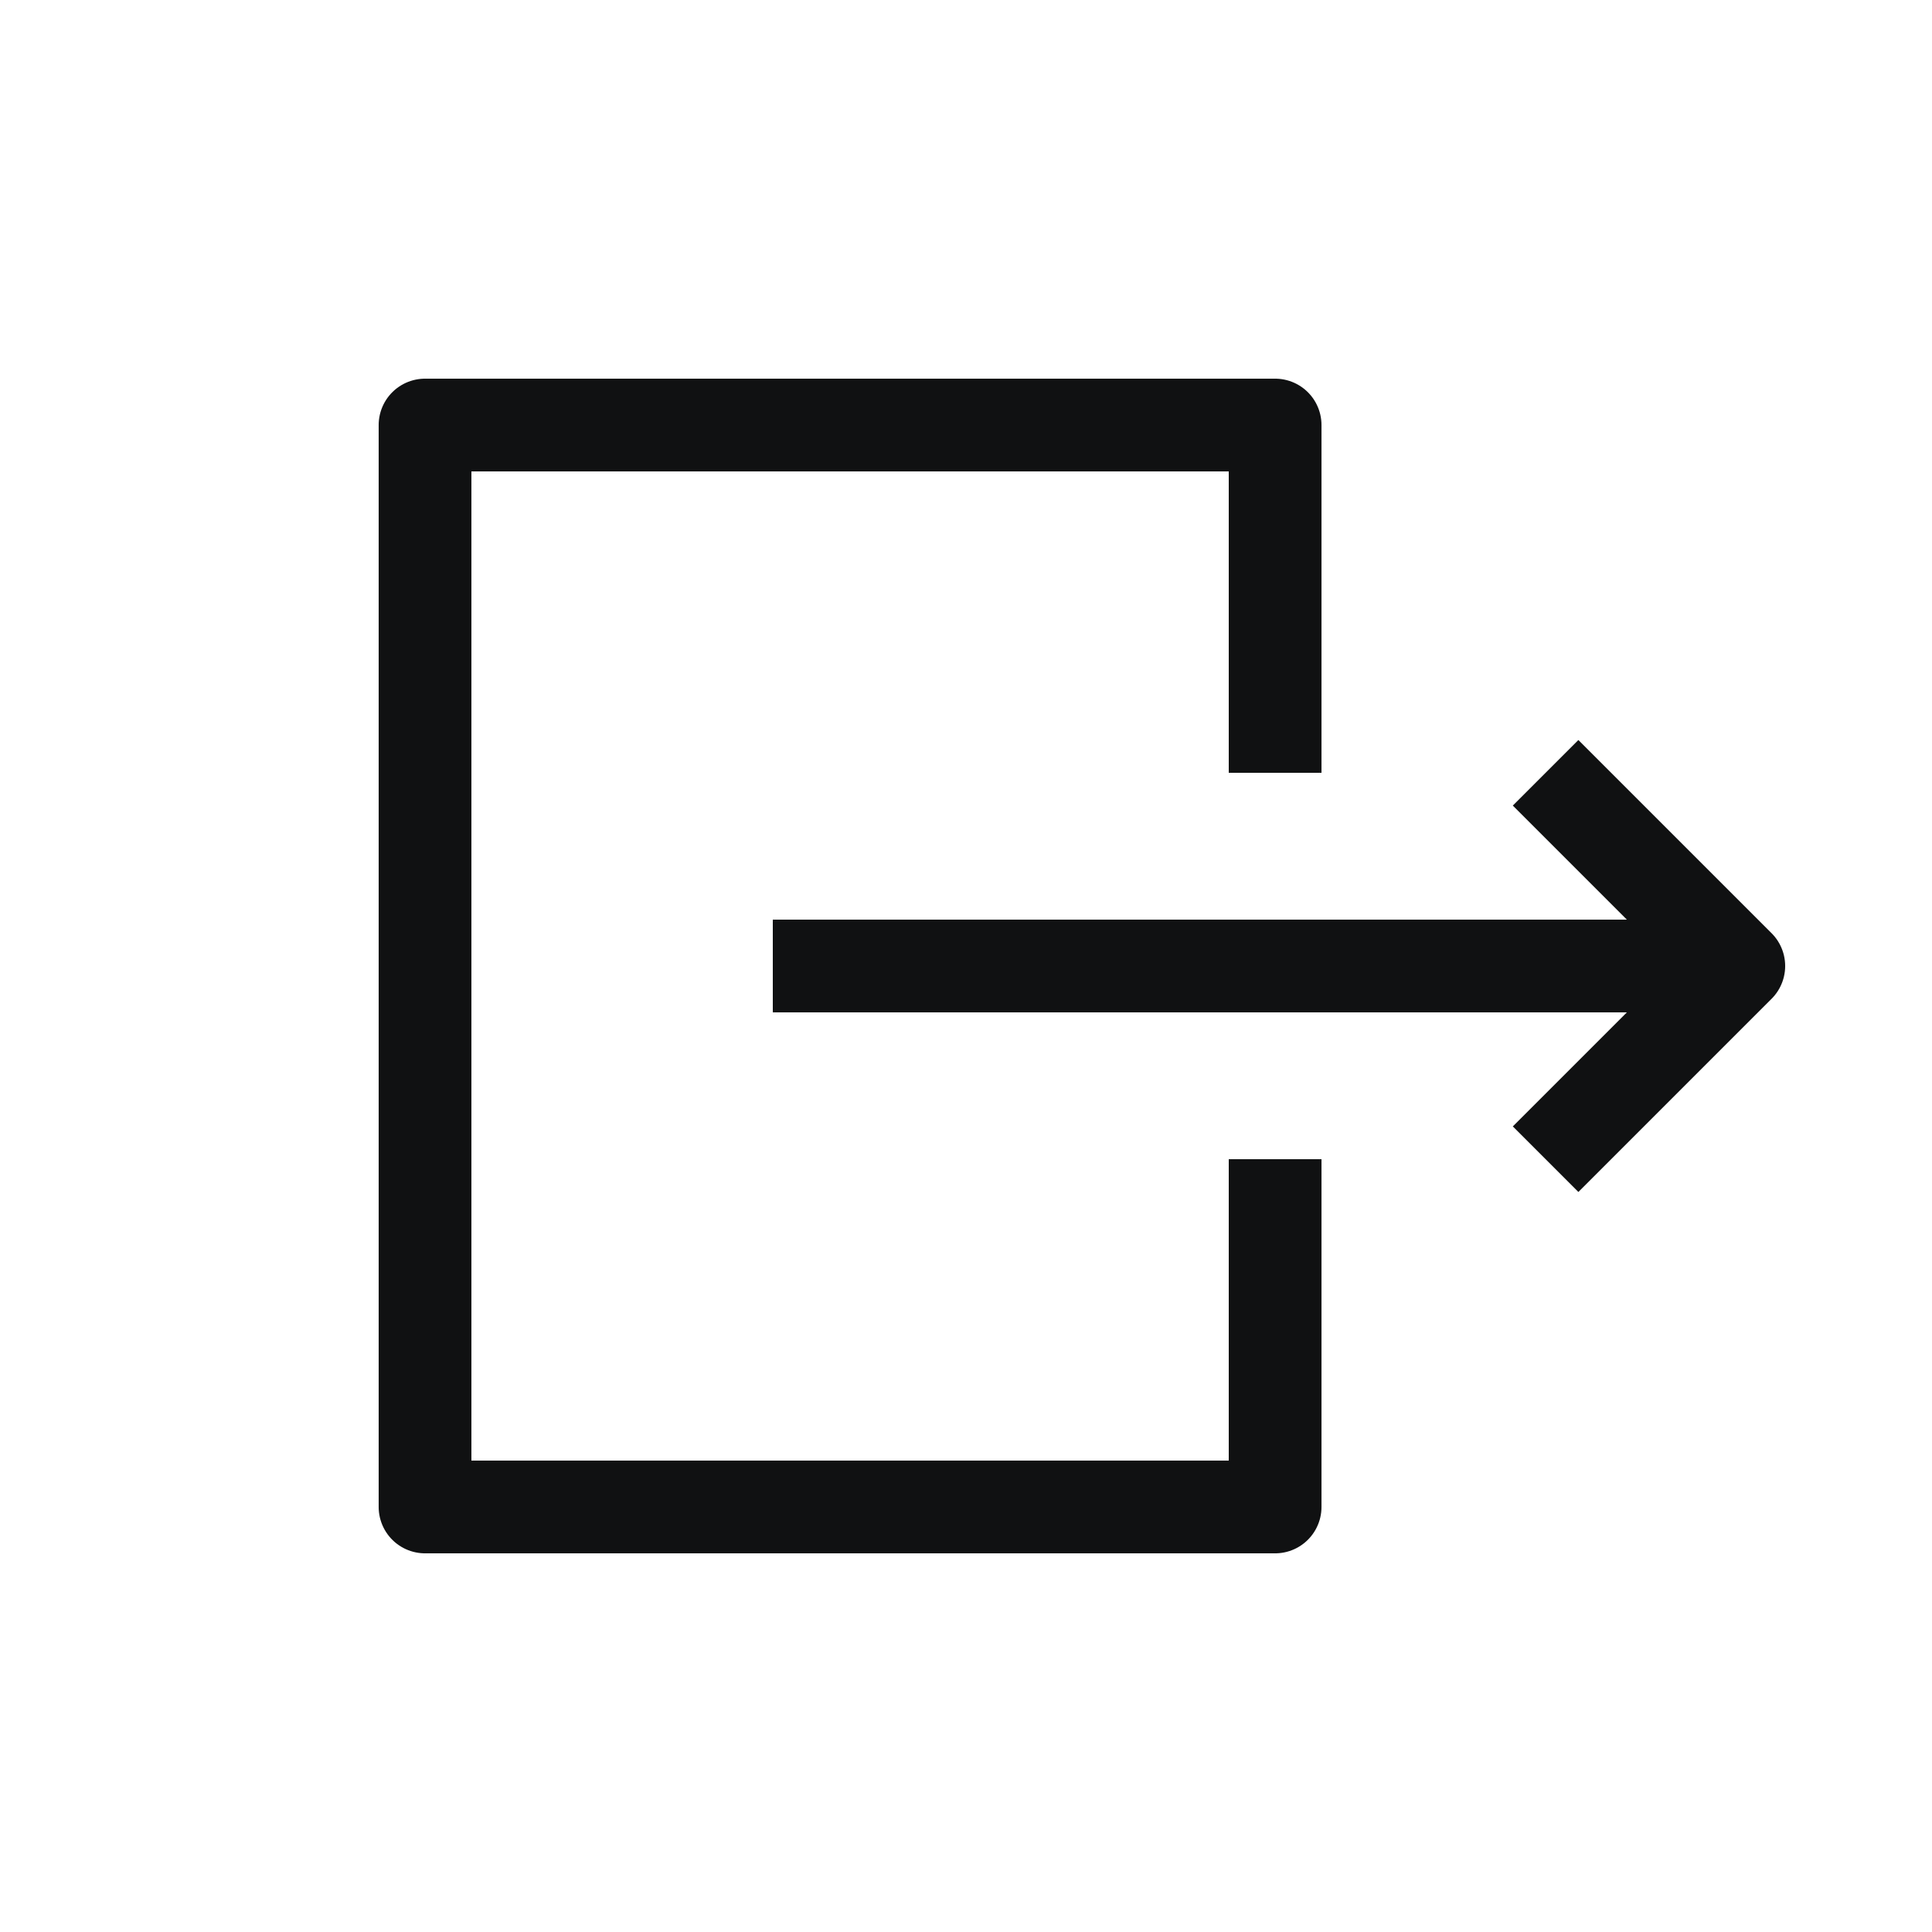
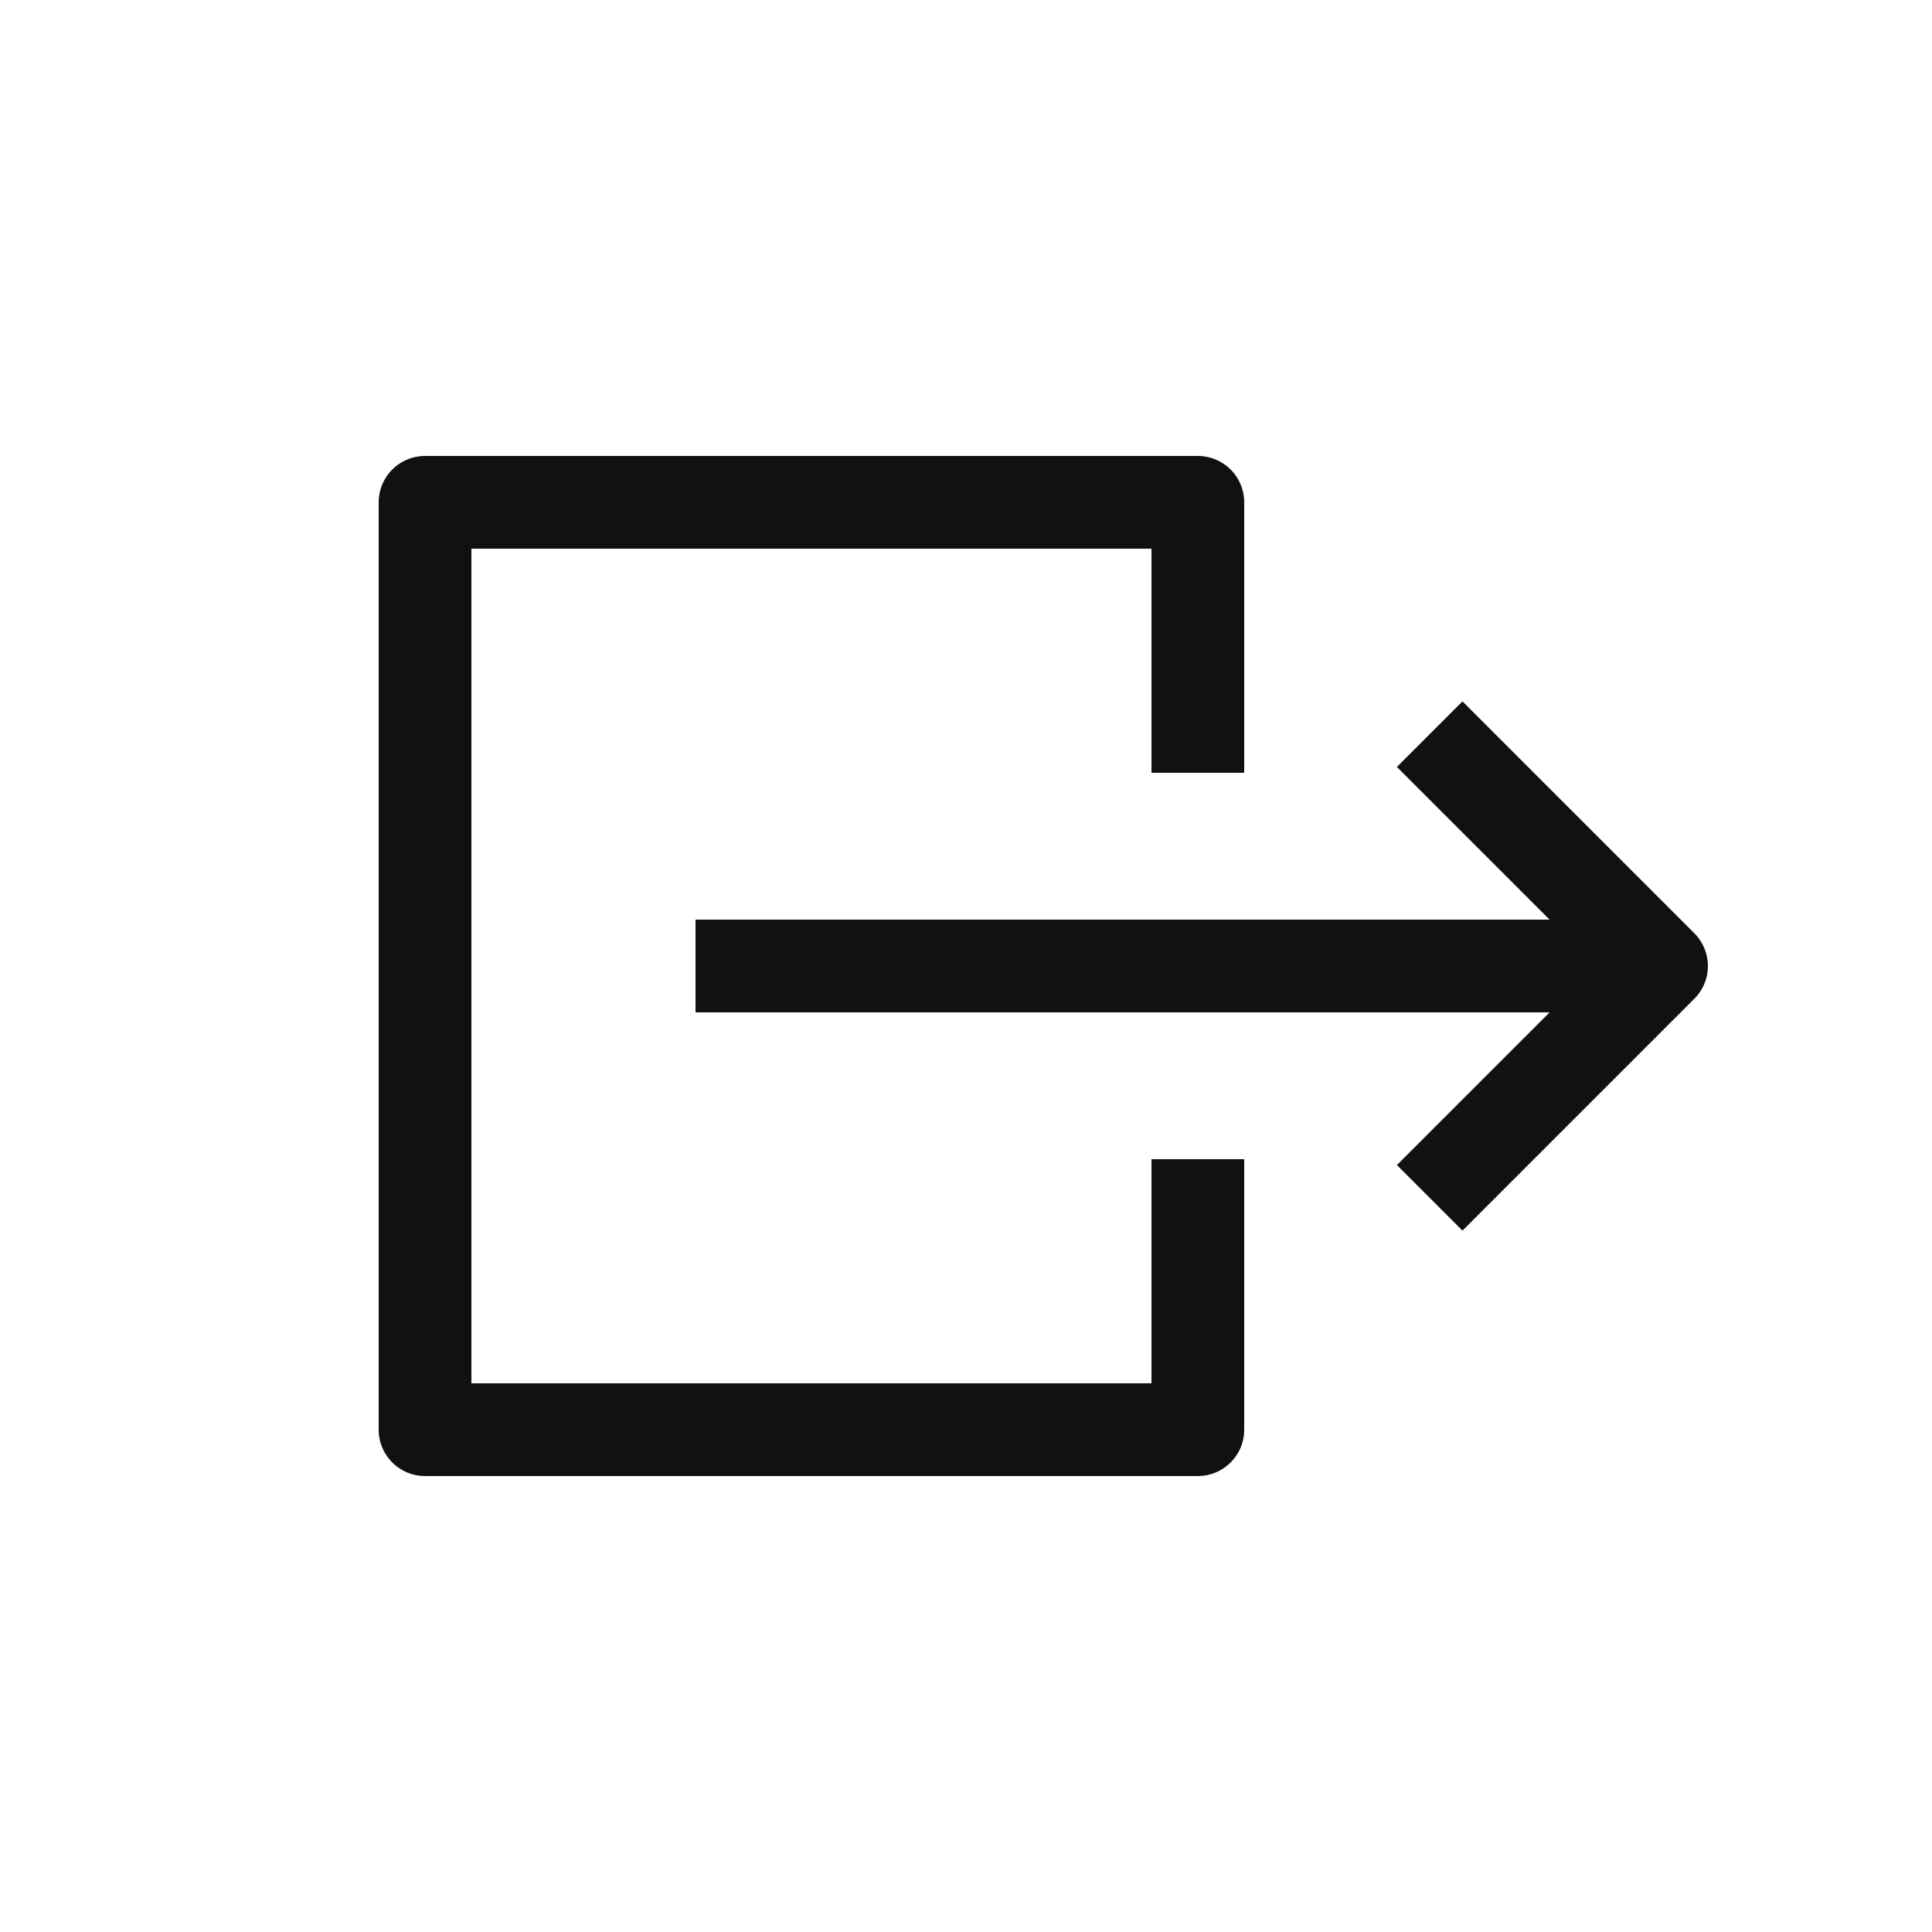
<svg xmlns="http://www.w3.org/2000/svg" width="25" height="25" viewBox="0 0 25 25" fill="none">
-   <path d="M16.5 15V19.5H5.5V5.5H16.5V10M10 12.5H22.5" stroke="#101112" stroke-width="1.2" stroke-linejoin="round" />
-   <path d="M20 10L22.5 12.5L20 15" stroke="#101112" stroke-width="1.2" stroke-linejoin="round" />
+   <path d="M15.5 15V18.5H5.5V6.5H15.5V10M9 12.5H21.5" stroke="#101112" stroke-width="1.2" stroke-linejoin="round" />
+   <path d="M18.5 9.5L21.5 12.5L18.5 15.5" stroke="#101112" stroke-width="1.2" stroke-linejoin="round" />
</svg>
